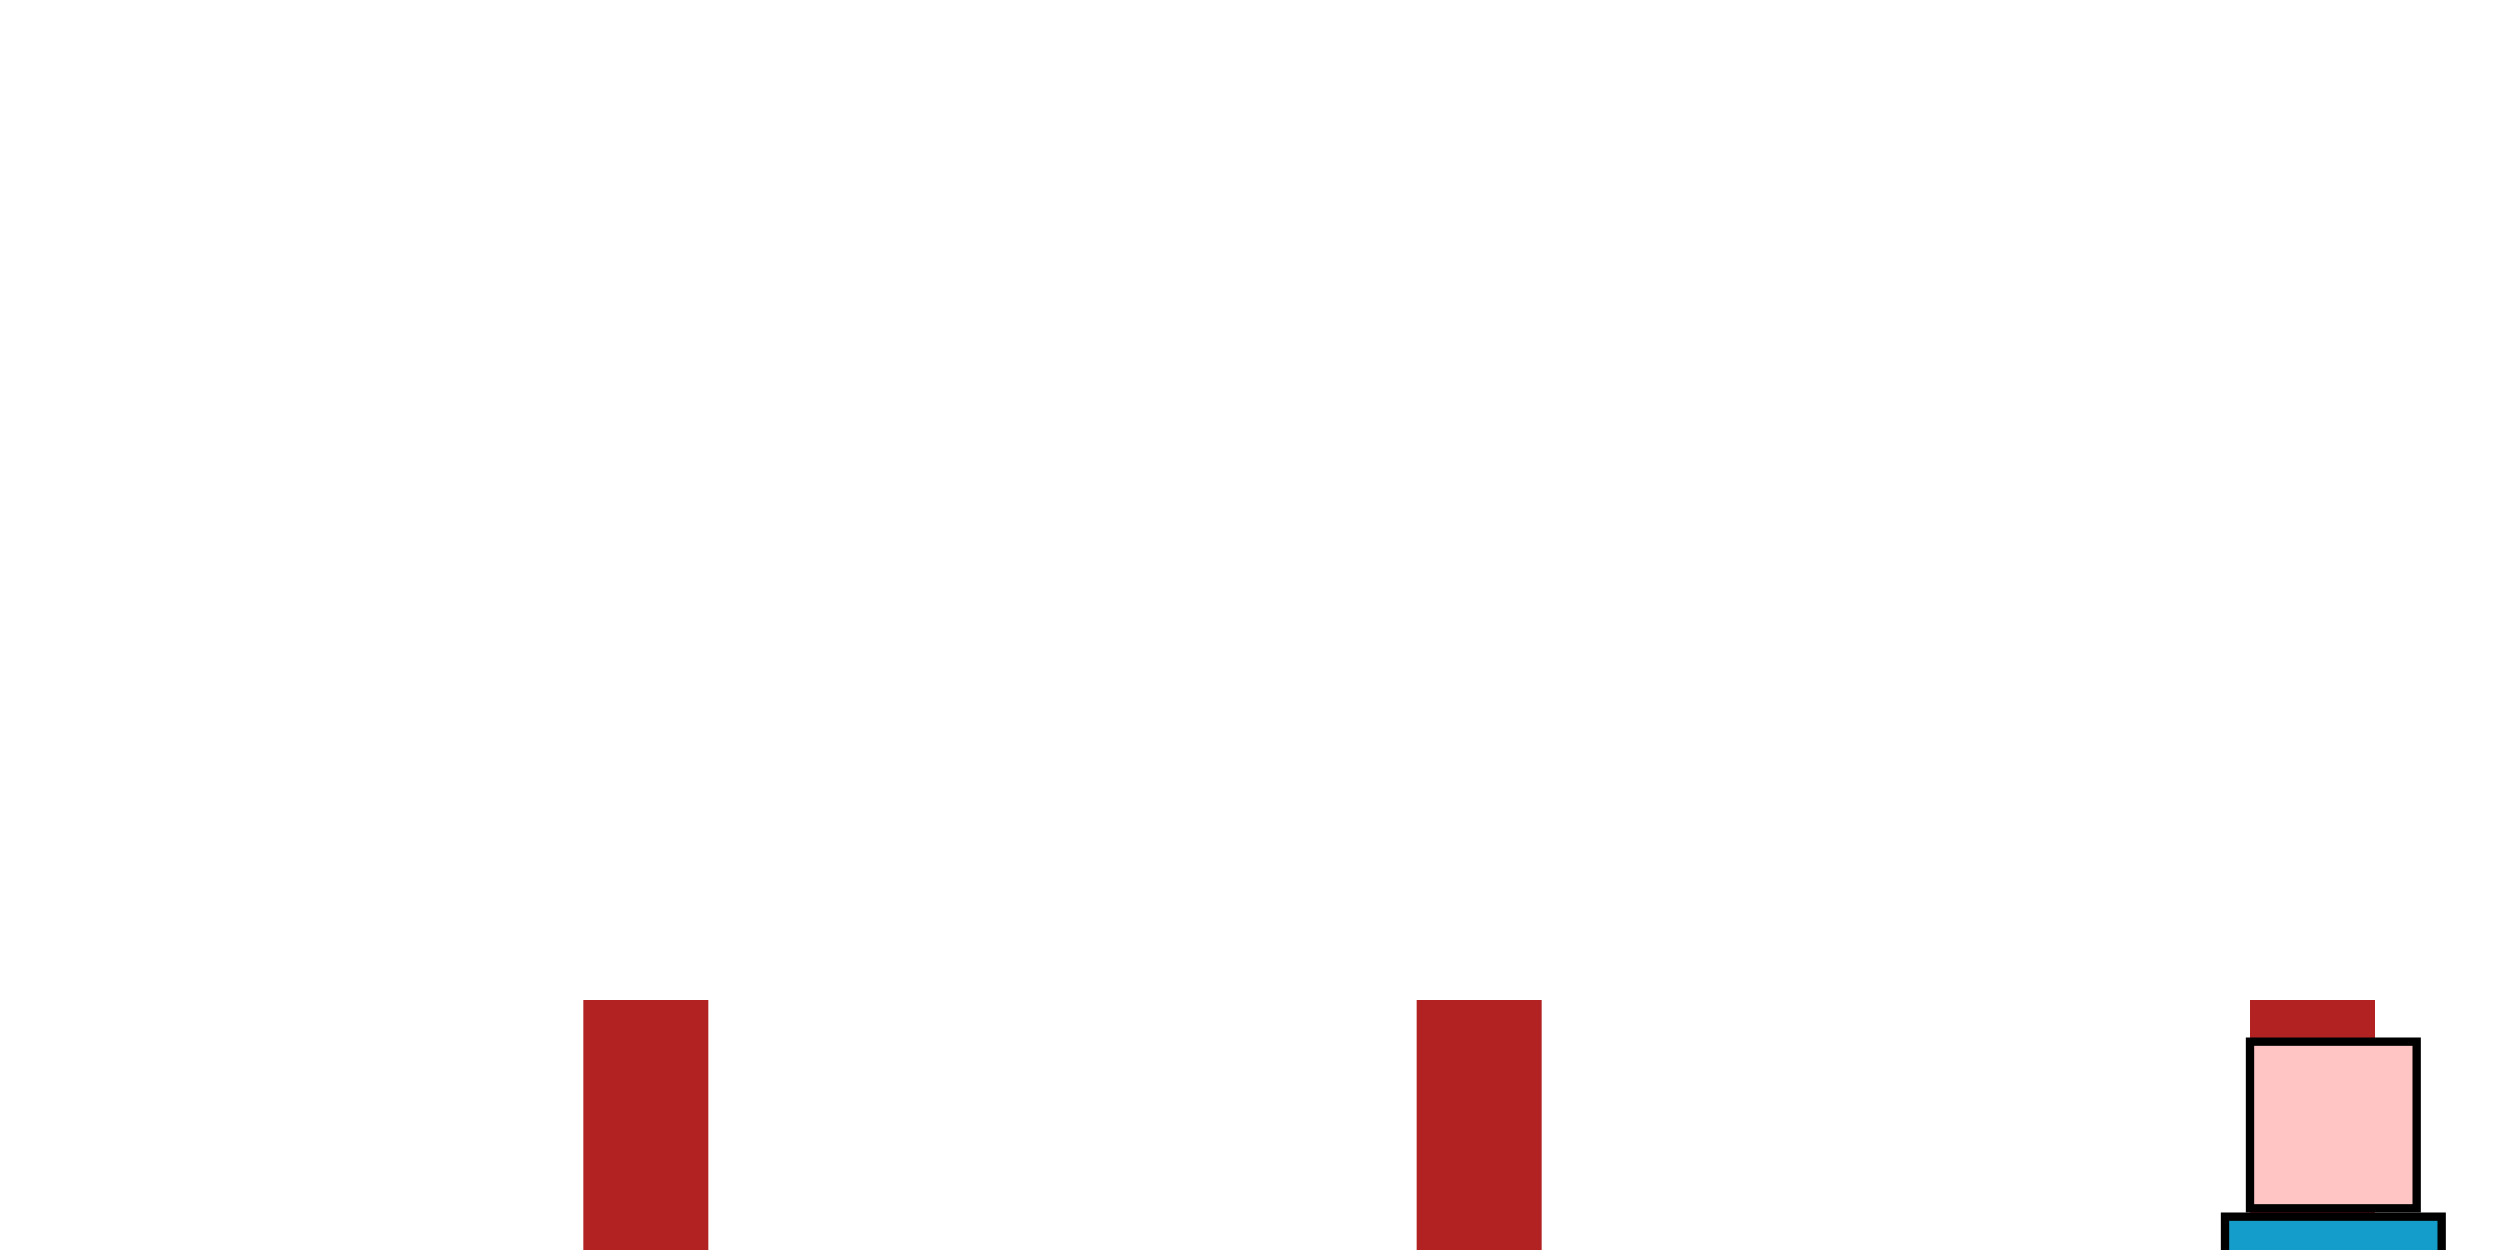
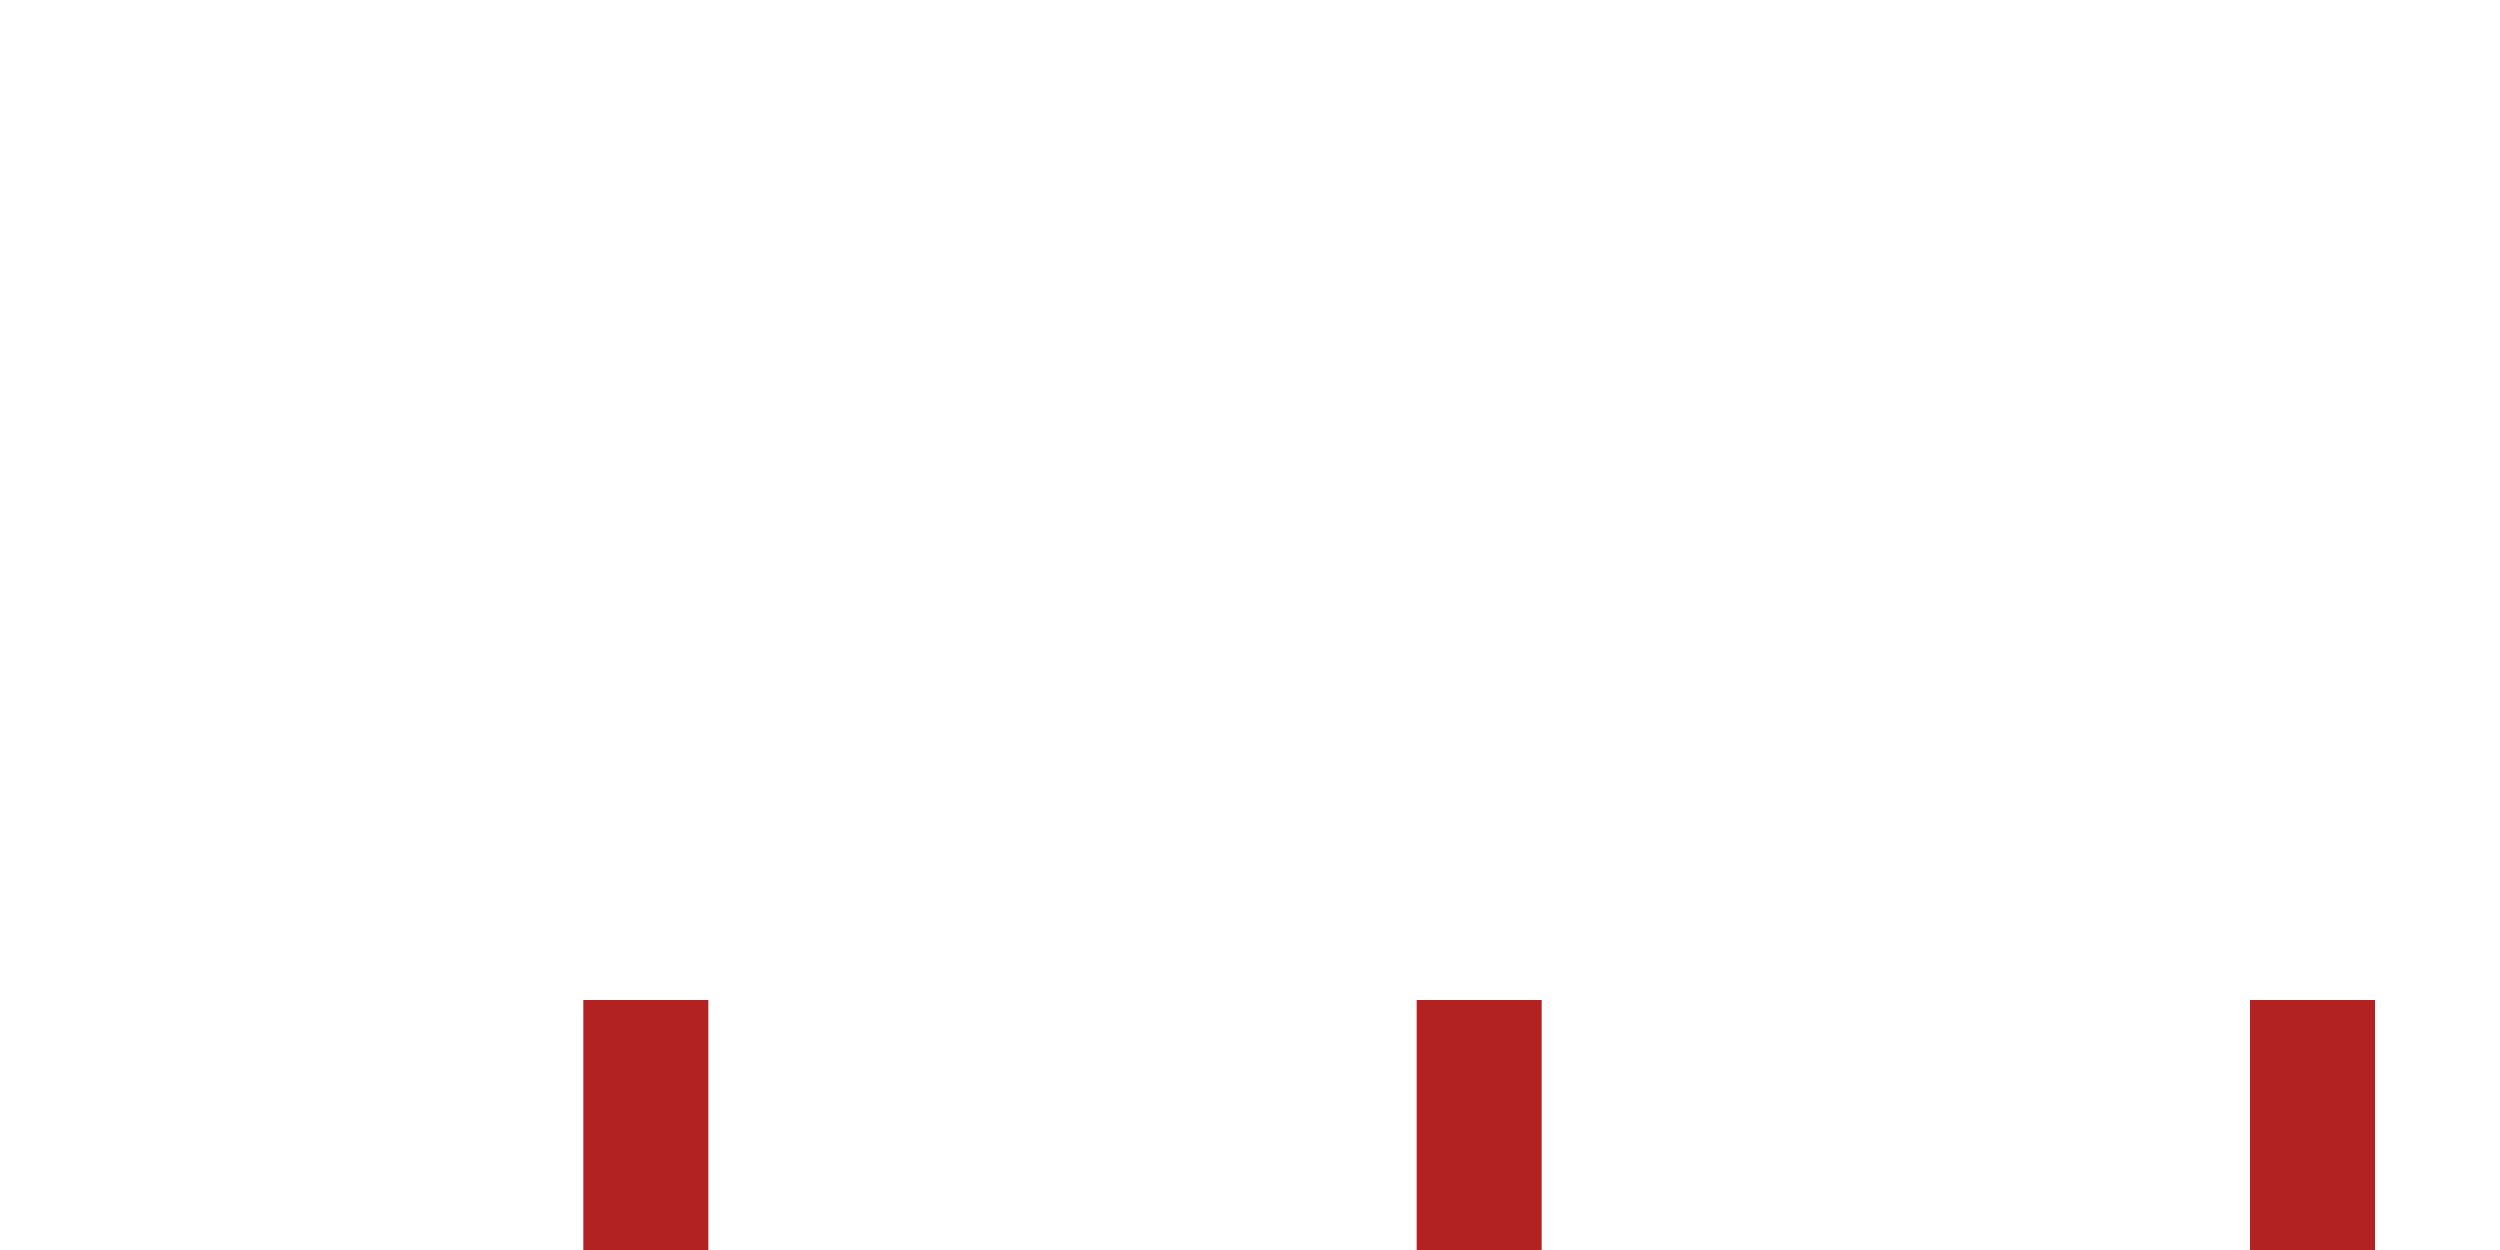
<svg xmlns="http://www.w3.org/2000/svg" version="1.1">
  <rect x="30" y="250" width="300" height="20" fill="firebrick" />
  <rect x="70" y="120" width="15" height="130" fill="firebrick" />
  <rect x="170" y="120" width="15" height="130" fill="firebrick" />
  <rect x="270" y="120" width="15" height="130" fill="firebrick" />
-   <rect x="240" y="230" width="80" height="20" fill="#ee6517" stroke="black" stroke-width="1" />
-   <rect x="250" y="209" width="60" height="20" fill="#7fffd4" stroke="black" stroke-width="1" />
-   <rect x="258" y="188" width="45" height="20" fill="#bbe200" stroke="black" stroke-width="1" />
-   <rect x="263" y="167" width="34" height="20" fill="#bbe200" stroke="black" stroke-width="1" />
-   <rect x="267" y="146" width="26" height="20" fill="#149dca" stroke="black" stroke-width="1" />
-   <rect x="270" y="125" width="20" height="20" fill="#ffc4c4" stroke="black" stroke-width="1" />
+   <rect x="40" y="230" width="80" height="20" fill="#ffc4c4" stroke="black" stroke-width="1" />
+   <rect x="50" y="209" width="60" height="20" fill="#ee6517" stroke="black" stroke-width="1" />
+   <rect x="58" y="188" width="45" height="20" fill="#e4d93c" stroke="black" stroke-width="1" />
</svg>
